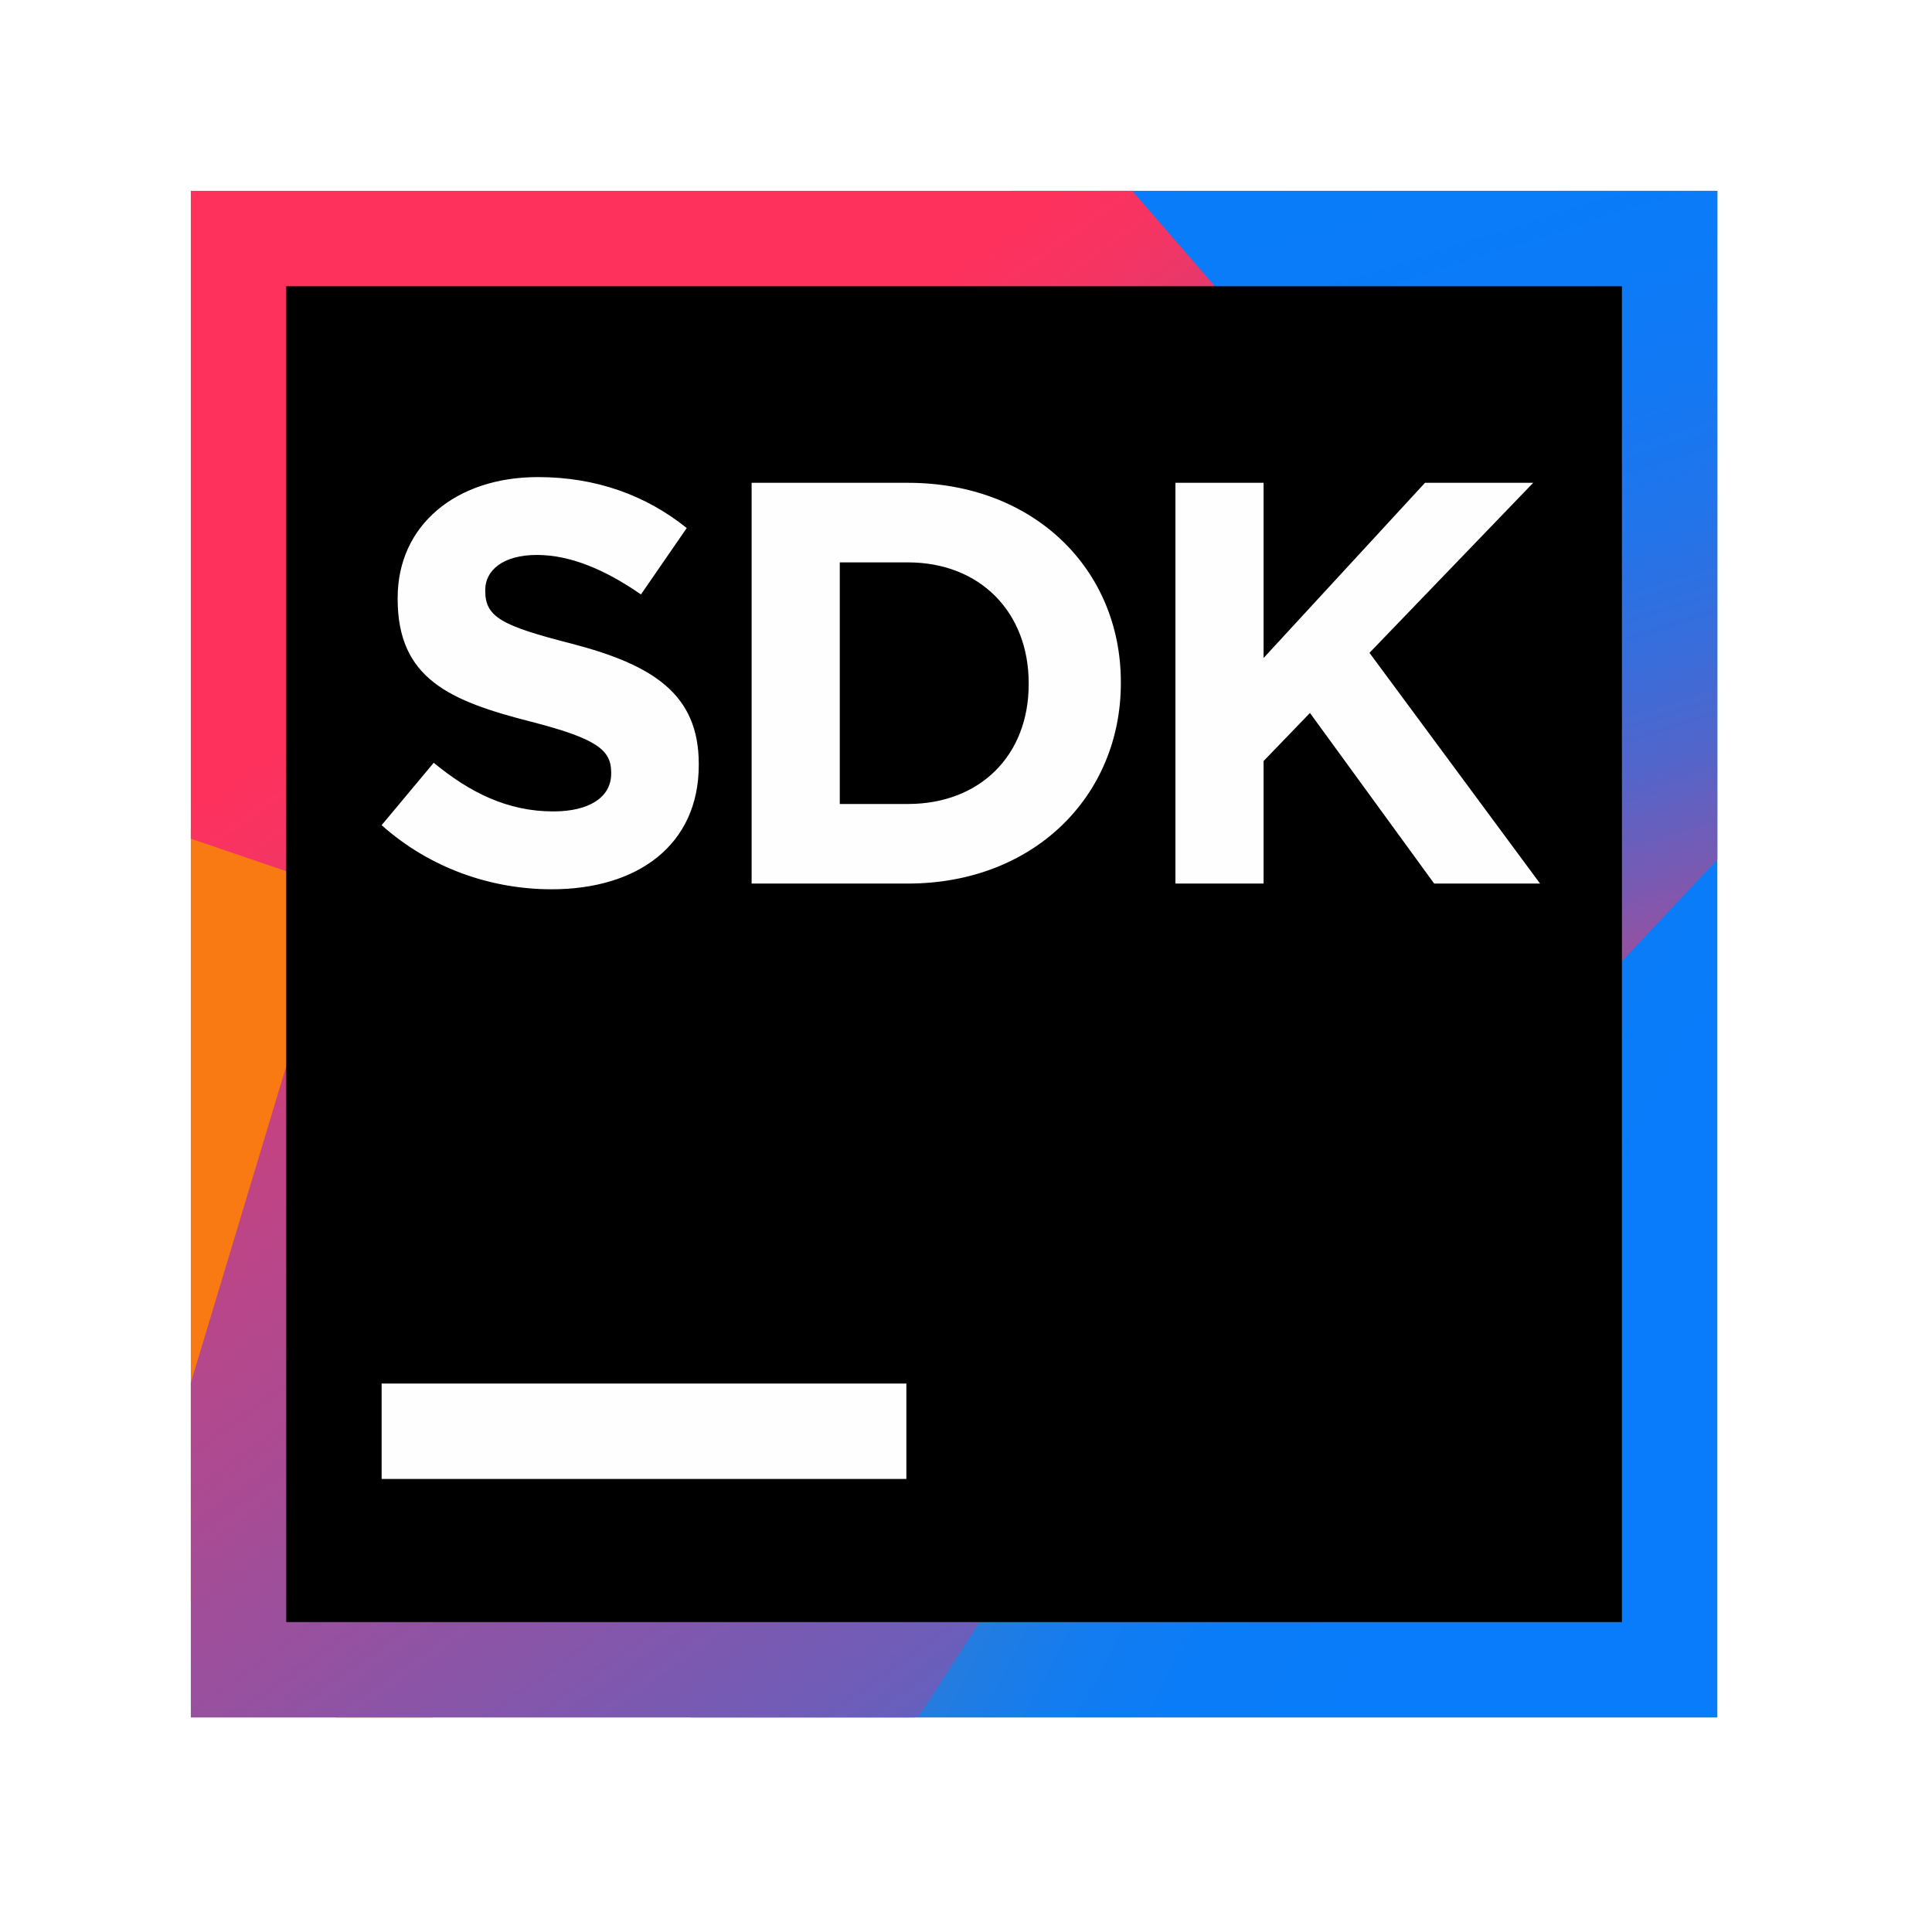
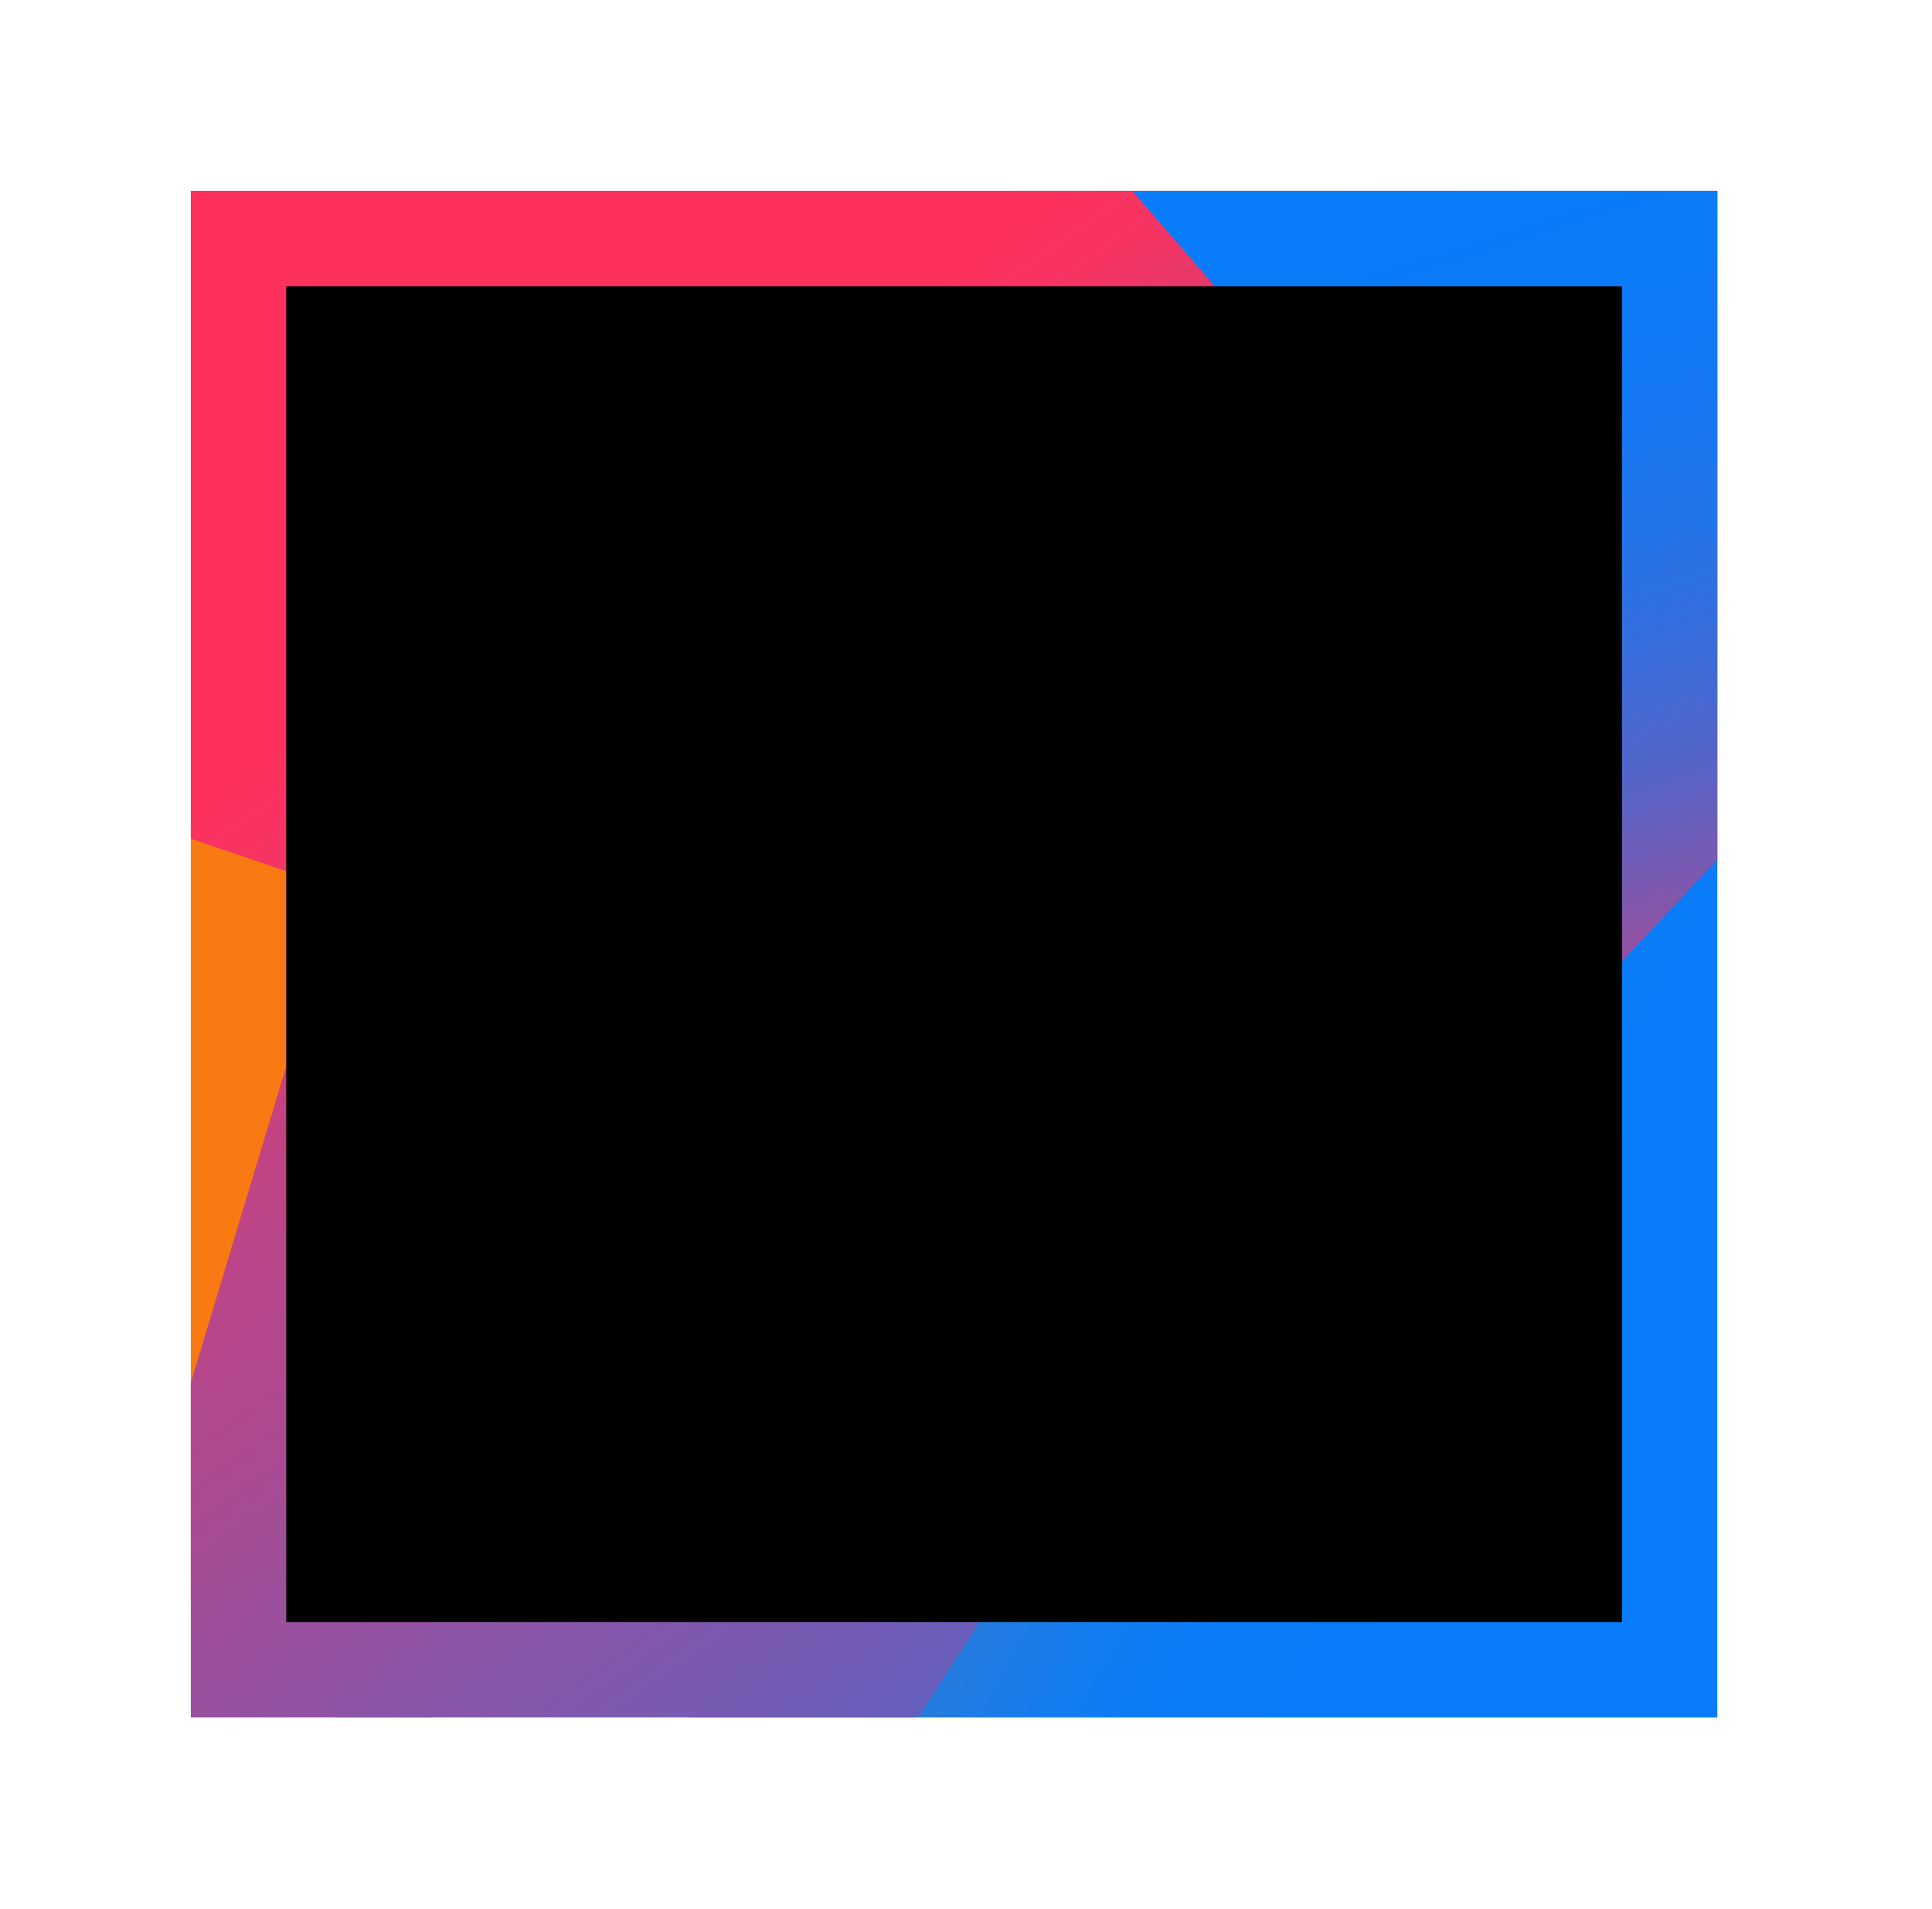
<svg xmlns="http://www.w3.org/2000/svg" width="81" height="80" viewBox="0 0 81 80">
  <defs>
    <linearGradient id="pluginsdk_80-a" x1="-.031%" x2="100.053%" y1="49.963%" y2="49.963%">
      <stop offset="25.81%" stop-color="#F97A12" />
      <stop offset="45.91%" stop-color="#B07B58" />
      <stop offset="72.41%" stop-color="#577BAE" />
      <stop offset="91.05%" stop-color="#1E7CE5" />
      <stop offset="100%" stop-color="#087CFA" />
    </linearGradient>
    <linearGradient id="pluginsdk_80-b" x1="27.55%" x2="82.223%" y1="34.514%" y2="77.605%">
      <stop offset="0%" stop-color="#F97A12" />
      <stop offset="7.18%" stop-color="#CB7A3E" />
      <stop offset="15.41%" stop-color="#9E7B6A" />
      <stop offset="24.2%" stop-color="#757B91" />
      <stop offset="33.44%" stop-color="#537BB1" />
      <stop offset="43.24%" stop-color="#387CCC" />
      <stop offset="53.81%" stop-color="#237CE0" />
      <stop offset="65.52%" stop-color="#147CEF" />
      <stop offset="79.25%" stop-color="#0B7CF7" />
      <stop offset="100%" stop-color="#087CFA" />
    </linearGradient>
    <linearGradient id="pluginsdk_80-c" x1="63.121%" x2="40.793%" y1="97.699%" y2="-6.587%">
      <stop offset="0%" stop-color="#FE315D" />
      <stop offset="7.84%" stop-color="#CB417E" />
      <stop offset="16.01%" stop-color="#9E4E9B" />
      <stop offset="24.74%" stop-color="#755BB4" />
      <stop offset="33.92%" stop-color="#5365CA" />
      <stop offset="43.65%" stop-color="#386DDB" />
      <stop offset="54.14%" stop-color="#2374E9" />
      <stop offset="65.76%" stop-color="#1478F3" />
      <stop offset="79.4%" stop-color="#0B7BF8" />
      <stop offset="100%" stop-color="#087CFA" />
    </linearGradient>
    <linearGradient id="pluginsdk_80-d" x1="25.331%" x2="93.854%" y1="24.119%" y2="132.621%">
      <stop offset="0%" stop-color="#FE315D" />
      <stop offset="4.023%" stop-color="#F63462" />
      <stop offset="10.37%" stop-color="#DF3A71" />
      <stop offset="16.67%" stop-color="#C24383" />
      <stop offset="29.12%" stop-color="#AD4A91" />
      <stop offset="54.98%" stop-color="#755BB4" />
      <stop offset="91.75%" stop-color="#1D76ED" />
      <stop offset="100%" stop-color="#087CFA" />
    </linearGradient>
  </defs>
  <g fill="none" fill-rule="evenodd">
-     <g fill-rule="nonzero" transform="translate(8 8)">
+     <g transform="translate(8 8)">
      <path fill="url(#pluginsdk_80-a)" d="M6.088,64 L2.66453526e-15,59.1 L0,26.792 L30,38.67 L10.14,64 L6.088,64 Z" />
      <path fill="url(#pluginsdk_80-b)" d="M20.952,64 L52.274,31.916 L37.671,0.46 L38.058,1.33226763e-15 L64,0 L64,64 L20.952,64 Z" />
      <path fill="url(#pluginsdk_80-c)" d="M34.412,0 L64,0 L64,28.037 L49.008,44 L34,0.447 L34.412,0 Z" />
      <path fill="url(#pluginsdk_80-d)" d="M30.336,64 L0,64 L0,49.971 L6.234,29.283 L0,27.16 L0,0 L39.47,0 L58,21.384 L30.538,63.926 L30.336,64 Z" />
    </g>
-     <g fill-rule="nonzero" transform="translate(12 12)">
+     <g transform="translate(12 12)">
      <rect width="56" height="56" fill="#000" />
-       <rect width="22" height="4" x="4" y="46" fill="#FFFEFE" />
-       <path fill="#FFFEFE" d="M11.128,25.28 C8.584,25.28 6.016,24.392 4,22.592 L6.184,19.976 C7.696,21.224 9.28,22.016 11.2,22.016 C12.712,22.016 13.624,21.416 13.624,20.432 L13.624,20.384 C13.624,19.448 13.048,18.968 10.24,18.248 C6.856,17.384 4.672,16.448 4.672,13.112 L4.672,13.064 C4.672,10.016 7.12,8 10.552,8 C13,8 15.088,8.768 16.792,10.136 L14.872,12.92 C13.384,11.888 11.92,11.264 10.504,11.264 C9.088,11.264 8.344,11.912 8.344,12.728 L8.344,12.776 C8.344,13.88 9.064,14.24 11.968,14.984 C15.376,15.872 17.296,17.096 17.296,20.024 L17.296,20.072 C17.296,23.408 14.752,25.28 11.128,25.28 Z M19.512,25.04 L19.512,8.24 L26.064,8.24 C31.344,8.24 34.992,11.864 34.992,16.592 L34.992,16.64 C34.992,21.368 31.344,25.04 26.064,25.04 L19.512,25.04 Z M26.064,11.576 L23.208,11.576 L23.208,21.704 L26.064,21.704 C29.088,21.704 31.128,19.664 31.128,16.688 L31.128,16.64 C31.128,13.664 29.088,11.576 26.064,11.576 Z M37.28,25.04 L37.28,8.24 L40.976,8.24 L40.976,15.584 L47.744,8.24 L52.28,8.24 L45.416,15.368 L52.568,25.04 L48.128,25.04 L42.92,17.888 L40.976,19.904 L40.976,25.04 L37.28,25.04 Z" />
    </g>
  </g>
</svg>
